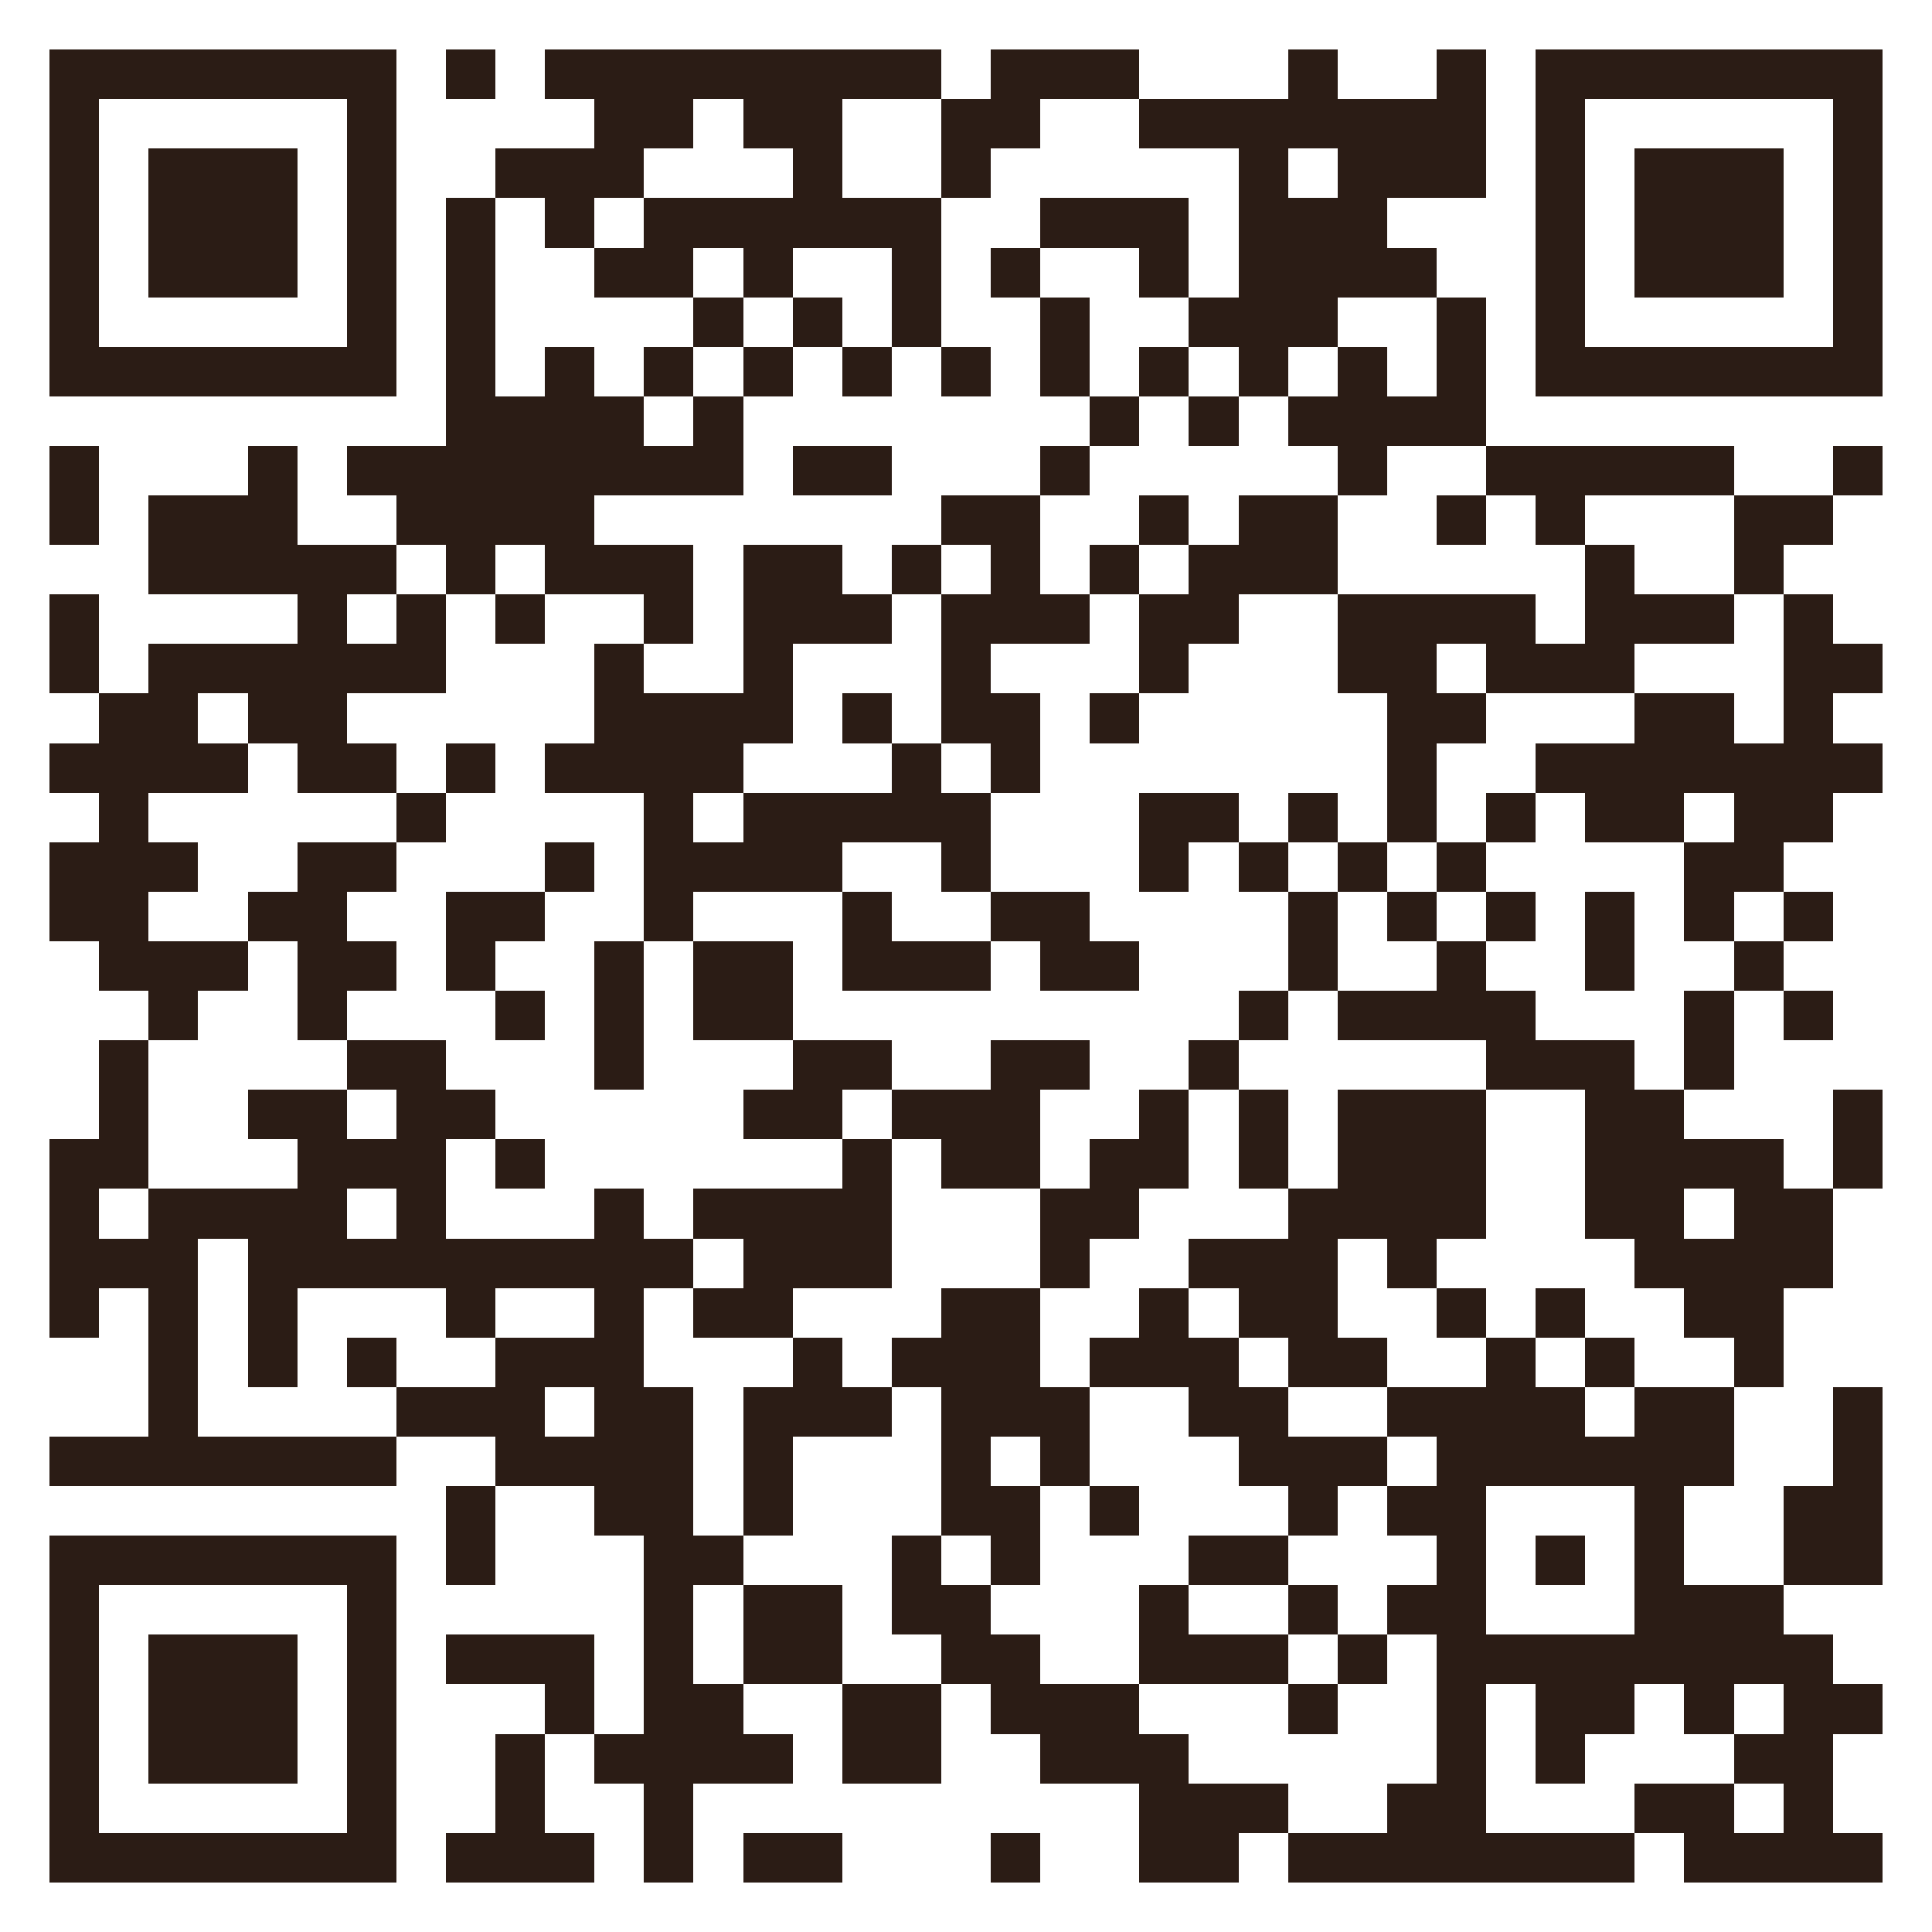
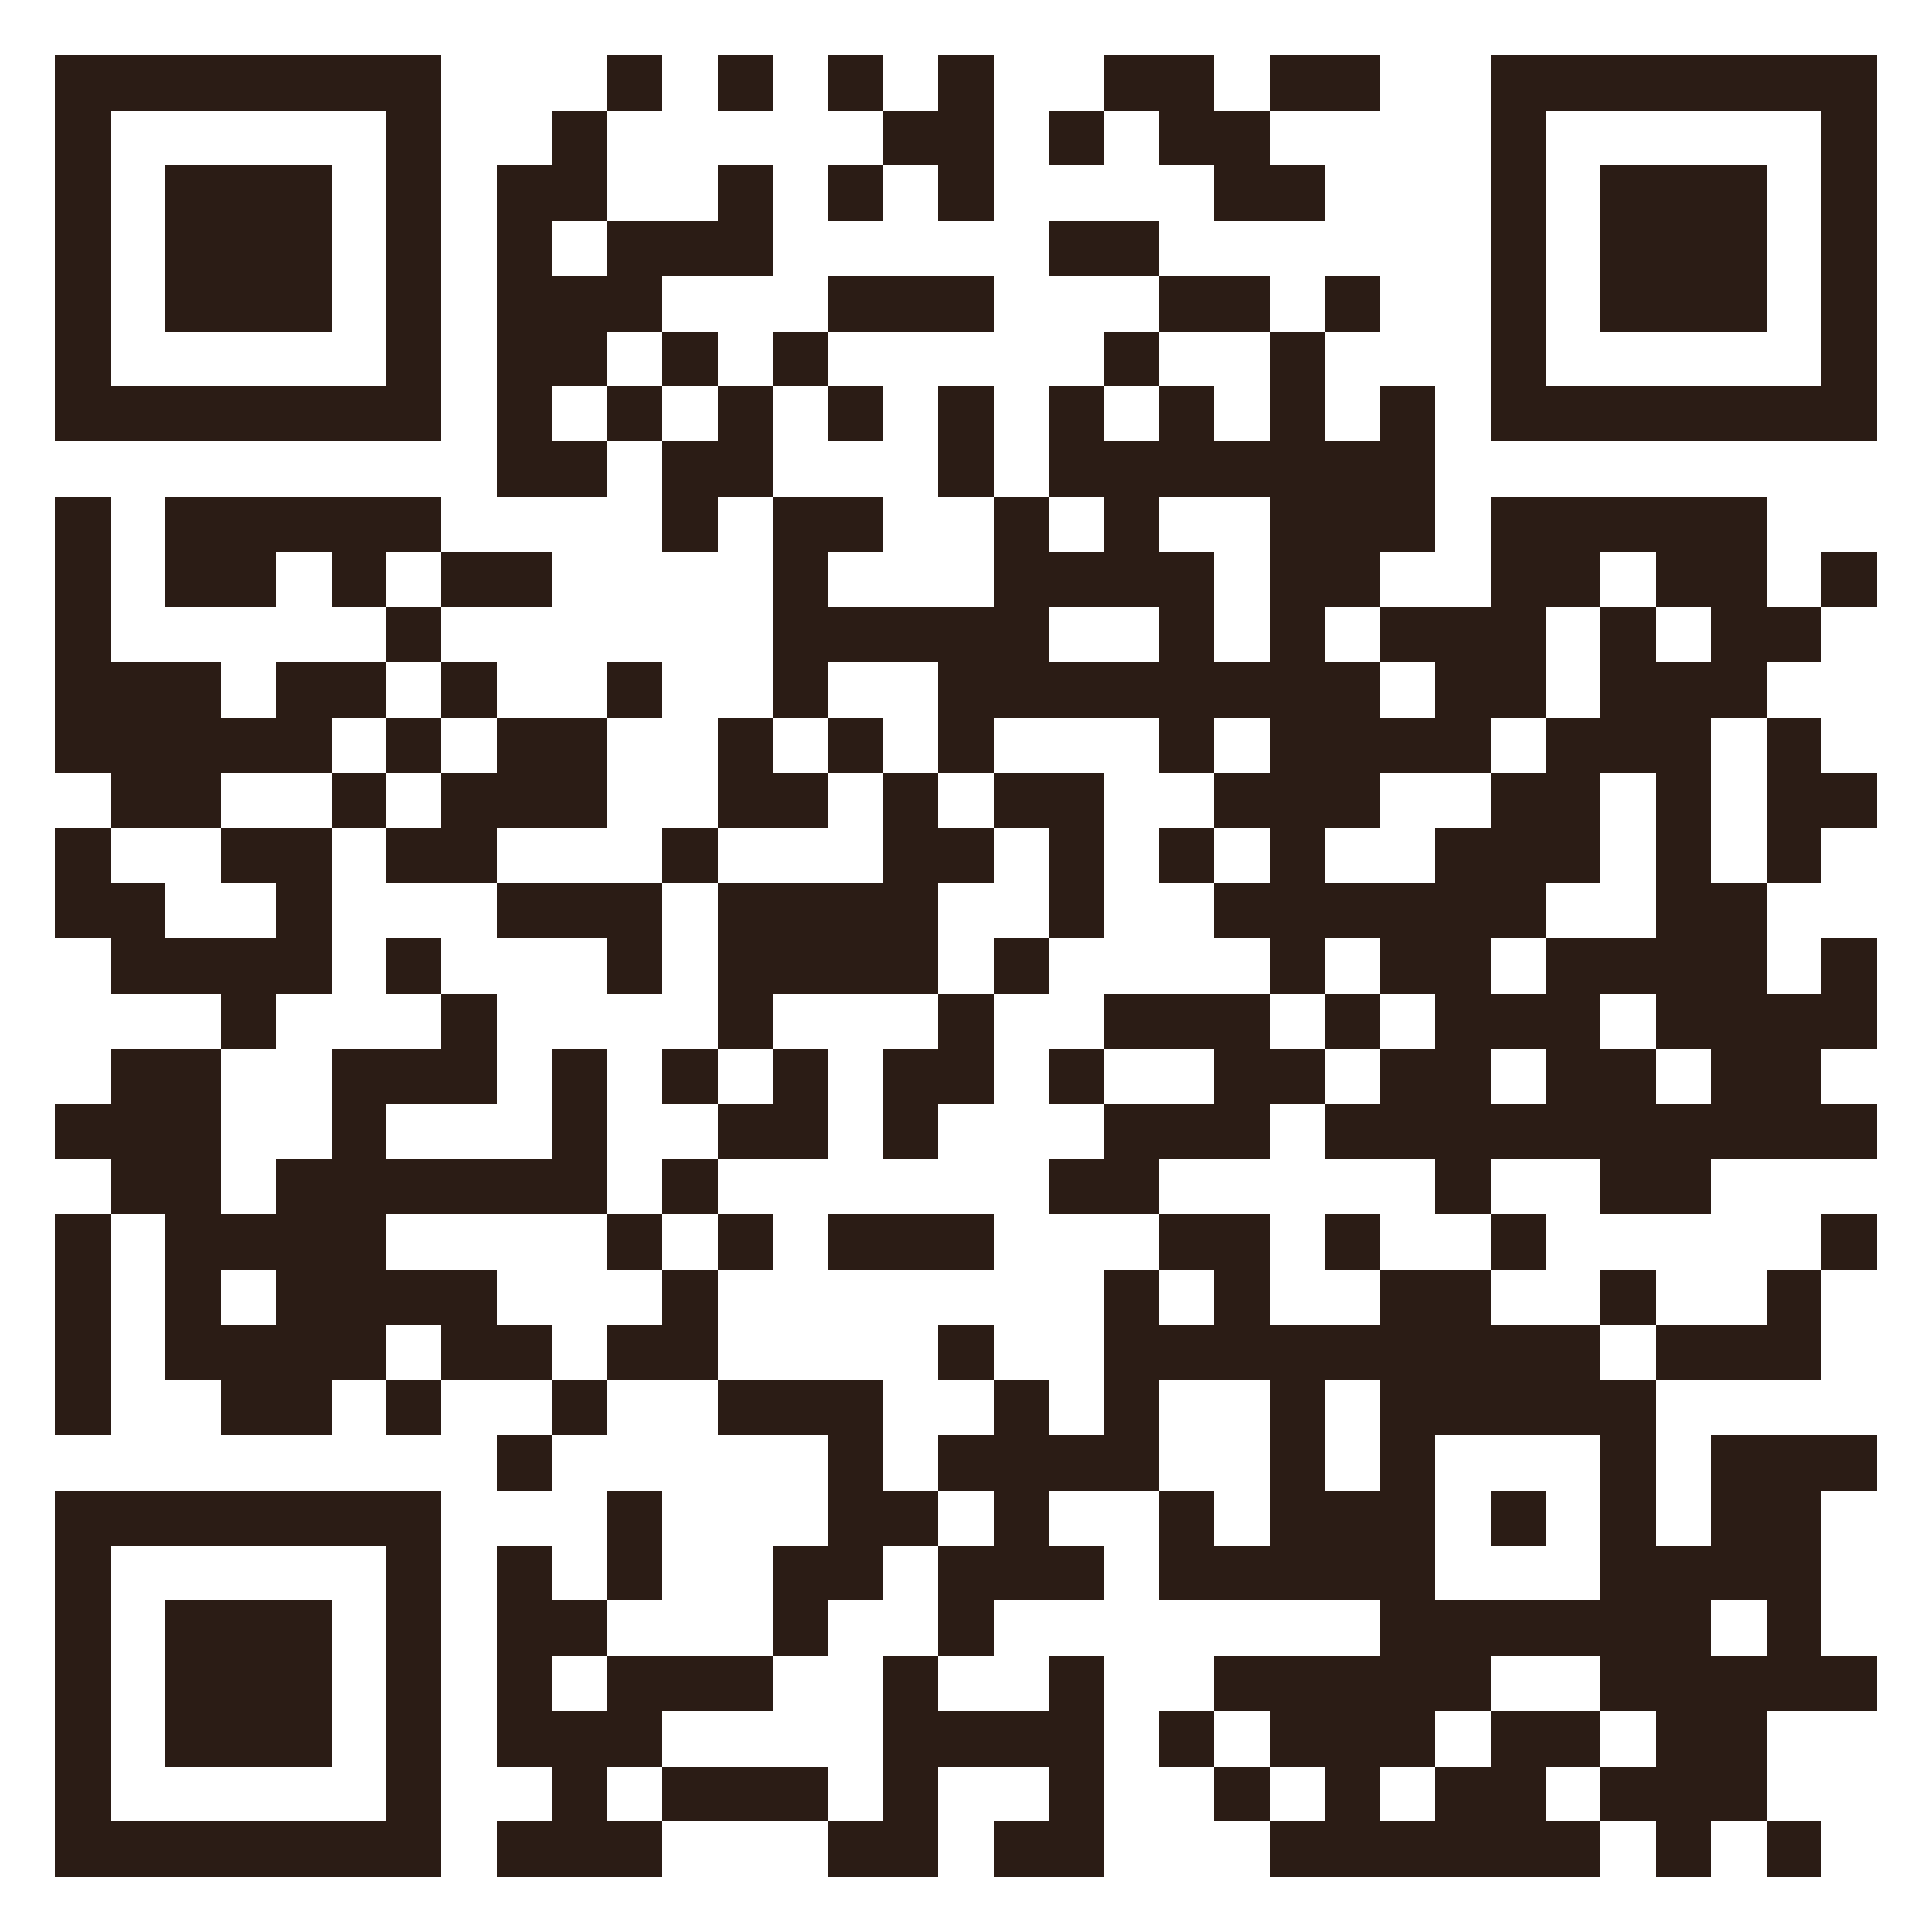
- <svg xmlns="http://www.w3.org/2000/svg" viewBox="0 0 39 39" shape-rendering="crispEdges">
-   <path fill="#ffffff" d="M0 0h39v39H0z" />
-   <path stroke="#2b1c15" d="M1 1.5h7m1 0h1m1 0h8m1 0h3m3 0h1m2 0h1m1 0h7M1 2.5h1m5 0h1m4 0h2m1 0h2m2 0h2m2 0h7m1 0h1m5 0h1M1 3.5h1m1 0h3m1 0h1m2 0h3m3 0h1m2 0h1m5 0h1m1 0h3m1 0h1m1 0h3m1 0h1M1 4.5h1m1 0h3m1 0h1m1 0h1m1 0h1m1 0h6m2 0h3m1 0h3m3 0h1m1 0h3m1 0h1M1 5.5h1m1 0h3m1 0h1m1 0h1m2 0h2m1 0h1m2 0h1m1 0h1m2 0h1m1 0h4m2 0h1m1 0h3m1 0h1M1 6.5h1m5 0h1m1 0h1m4 0h1m1 0h1m1 0h1m2 0h1m2 0h3m2 0h1m1 0h1m5 0h1M1 7.5h7m1 0h1m1 0h1m1 0h1m1 0h1m1 0h1m1 0h1m1 0h1m1 0h1m1 0h1m1 0h1m1 0h1m1 0h7M9 8.5h4m1 0h1m7 0h1m1 0h1m1 0h4M1 9.5h1m3 0h1m1 0h8m1 0h2m3 0h1m5 0h1m2 0h5m2 0h1M1 10.5h1m1 0h3m2 0h4m7 0h2m2 0h1m1 0h2m2 0h1m1 0h1m3 0h2M3 11.5h5m1 0h1m1 0h3m1 0h2m1 0h1m1 0h1m1 0h1m1 0h3m5 0h1m2 0h1M1 12.5h1m4 0h1m1 0h1m1 0h1m2 0h1m1 0h3m1 0h3m1 0h2m2 0h4m1 0h3m1 0h1M1 13.5h1m1 0h6m3 0h1m2 0h1m3 0h1m3 0h1m3 0h2m1 0h3m3 0h2M2 14.5h2m1 0h2m5 0h4m1 0h1m1 0h2m1 0h1m5 0h2m3 0h2m1 0h1M1 15.5h4m1 0h2m1 0h1m1 0h4m3 0h1m1 0h1m7 0h1m2 0h7M2 16.5h1m5 0h1m4 0h1m1 0h5m3 0h2m1 0h1m1 0h1m1 0h1m1 0h2m1 0h2M1 17.5h3m2 0h2m3 0h1m1 0h4m2 0h1m3 0h1m1 0h1m1 0h1m1 0h1m4 0h2M1 18.5h2m2 0h2m2 0h2m2 0h1m3 0h1m2 0h2m4 0h1m1 0h1m1 0h1m1 0h1m1 0h1m1 0h1M2 19.5h3m1 0h2m1 0h1m2 0h1m1 0h2m1 0h3m1 0h2m3 0h1m2 0h1m2 0h1m2 0h1M3 20.5h1m2 0h1m3 0h1m1 0h1m1 0h2m9 0h1m1 0h4m3 0h1m1 0h1M2 21.5h1m4 0h2m3 0h1m3 0h2m2 0h2m2 0h1m5 0h3m1 0h1M2 22.5h1m2 0h2m1 0h2m5 0h2m1 0h3m2 0h1m1 0h1m1 0h3m2 0h2m3 0h1M1 23.5h2m3 0h3m1 0h1m6 0h1m1 0h2m1 0h2m1 0h1m1 0h3m2 0h4m1 0h1M1 24.5h1m1 0h4m1 0h1m3 0h1m1 0h4m3 0h2m3 0h4m2 0h2m1 0h2M1 25.5h3m1 0h9m1 0h3m3 0h1m2 0h3m1 0h1m4 0h4M1 26.5h1m1 0h1m1 0h1m3 0h1m2 0h1m1 0h2m3 0h2m2 0h1m1 0h2m2 0h1m1 0h1m2 0h2M3 27.5h1m1 0h1m1 0h1m2 0h3m3 0h1m1 0h3m1 0h3m1 0h2m2 0h1m1 0h1m2 0h1M3 28.5h1m4 0h3m1 0h2m1 0h3m1 0h3m2 0h2m2 0h4m1 0h2m2 0h1M1 29.5h7m2 0h4m1 0h1m3 0h1m1 0h1m3 0h3m1 0h6m2 0h1M9 30.5h1m2 0h2m1 0h1m3 0h2m1 0h1m3 0h1m1 0h2m3 0h1m2 0h2M1 31.5h7m1 0h1m3 0h2m3 0h1m1 0h1m3 0h2m3 0h1m1 0h1m1 0h1m2 0h2M1 32.5h1m5 0h1m5 0h1m1 0h2m1 0h2m3 0h1m2 0h1m1 0h2m3 0h3M1 33.5h1m1 0h3m1 0h1m1 0h3m1 0h1m1 0h2m2 0h2m2 0h3m1 0h1m1 0h8M1 34.5h1m1 0h3m1 0h1m3 0h1m1 0h2m2 0h2m1 0h3m3 0h1m2 0h1m1 0h2m1 0h1m1 0h2M1 35.5h1m1 0h3m1 0h1m2 0h1m1 0h4m1 0h2m2 0h3m5 0h1m1 0h1m3 0h2M1 36.5h1m5 0h1m2 0h1m2 0h1m9 0h3m2 0h2m3 0h2m1 0h1M1 37.5h7m1 0h3m1 0h1m1 0h2m3 0h1m2 0h2m1 0h7m1 0h4" />
+ <svg xmlns="http://www.w3.org/2000/svg" viewBox="0 0 35 35" shape-rendering="crispEdges">
+   <path fill="#ffffff" d="M0 0h35v35H0z" />
+   <path stroke="#2b1c15" d="M1 1.5h7m3 0h1m1 0h1m1 0h1m1 0h1m2 0h2m1 0h2m2 0h7M1 2.5h1m5 0h1m2 0h1m5 0h2m1 0h1m1 0h2m4 0h1m5 0h1M1 3.5h1m1 0h3m1 0h1m1 0h2m2 0h1m1 0h1m1 0h1m4 0h2m3 0h1m1 0h3m1 0h1M1 4.5h1m1 0h3m1 0h1m1 0h1m1 0h3m5 0h2m6 0h1m1 0h3m1 0h1M1 5.5h1m1 0h3m1 0h1m1 0h3m3 0h3m3 0h2m1 0h1m2 0h1m1 0h3m1 0h1M1 6.5h1m5 0h1m1 0h2m1 0h1m1 0h1m5 0h1m2 0h1m3 0h1m5 0h1M1 7.5h7m1 0h1m1 0h1m1 0h1m1 0h1m1 0h1m1 0h1m1 0h1m1 0h1m1 0h1m1 0h7M9 8.5h2m1 0h2m3 0h1m1 0h7M1 9.5h1m1 0h5m4 0h1m1 0h2m2 0h1m1 0h1m2 0h3m1 0h5M1 10.5h1m1 0h2m1 0h1m1 0h2m4 0h1m3 0h4m1 0h2m2 0h2m1 0h2m1 0h1M1 11.5h1m5 0h1m6 0h5m2 0h1m1 0h1m1 0h3m1 0h1m1 0h2M1 12.5h3m1 0h2m1 0h1m2 0h1m2 0h1m2 0h8m1 0h2m1 0h3M1 13.5h5m1 0h1m1 0h2m2 0h1m1 0h1m1 0h1m3 0h1m1 0h4m1 0h3m1 0h1M2 14.5h2m2 0h1m1 0h3m2 0h2m1 0h1m1 0h2m2 0h3m2 0h2m1 0h1m1 0h2M1 15.5h1m2 0h2m1 0h2m3 0h1m3 0h2m1 0h1m1 0h1m1 0h1m2 0h3m1 0h1m1 0h1M1 16.5h2m2 0h1m3 0h3m1 0h4m2 0h1m2 0h6m2 0h2M2 17.5h4m1 0h1m3 0h1m1 0h4m1 0h1m4 0h1m1 0h2m1 0h4m1 0h1M4 18.5h1m3 0h1m4 0h1m3 0h1m2 0h3m1 0h1m1 0h3m1 0h4M2 19.5h2m2 0h3m1 0h1m1 0h1m1 0h1m1 0h2m1 0h1m2 0h2m1 0h2m1 0h2m1 0h2M1 20.5h3m2 0h1m3 0h1m2 0h2m1 0h1m3 0h3m1 0h10M2 21.5h2m1 0h6m1 0h1m6 0h2m5 0h1m2 0h2M1 22.5h1m1 0h4m4 0h1m1 0h1m1 0h3m3 0h2m1 0h1m2 0h1m5 0h1M1 23.5h1m1 0h1m1 0h4m3 0h1m7 0h1m1 0h1m2 0h2m2 0h1m2 0h1M1 24.5h1m1 0h4m1 0h2m1 0h2m4 0h1m2 0h9m1 0h3M1 25.5h1m2 0h2m1 0h1m2 0h1m2 0h3m2 0h1m1 0h1m2 0h1m1 0h5M9 26.5h1m5 0h1m1 0h4m2 0h1m1 0h1m3 0h1m1 0h3M1 27.5h7m3 0h1m3 0h2m1 0h1m2 0h1m1 0h3m1 0h1m1 0h1m1 0h2M1 28.5h1m5 0h1m1 0h1m1 0h1m2 0h2m1 0h3m1 0h5m3 0h4M1 29.5h1m1 0h3m1 0h1m1 0h2m3 0h1m2 0h1m7 0h6m1 0h1M1 30.5h1m1 0h3m1 0h1m1 0h1m1 0h3m2 0h1m2 0h1m2 0h5m2 0h5M1 31.5h1m1 0h3m1 0h1m1 0h3m4 0h4m1 0h1m1 0h3m1 0h2m1 0h2M1 32.5h1m5 0h1m2 0h1m1 0h3m1 0h1m2 0h1m2 0h1m1 0h1m1 0h2m1 0h3M1 33.5h7m1 0h3m3 0h2m1 0h2m3 0h6m1 0h1m1 0h1" />
</svg>
